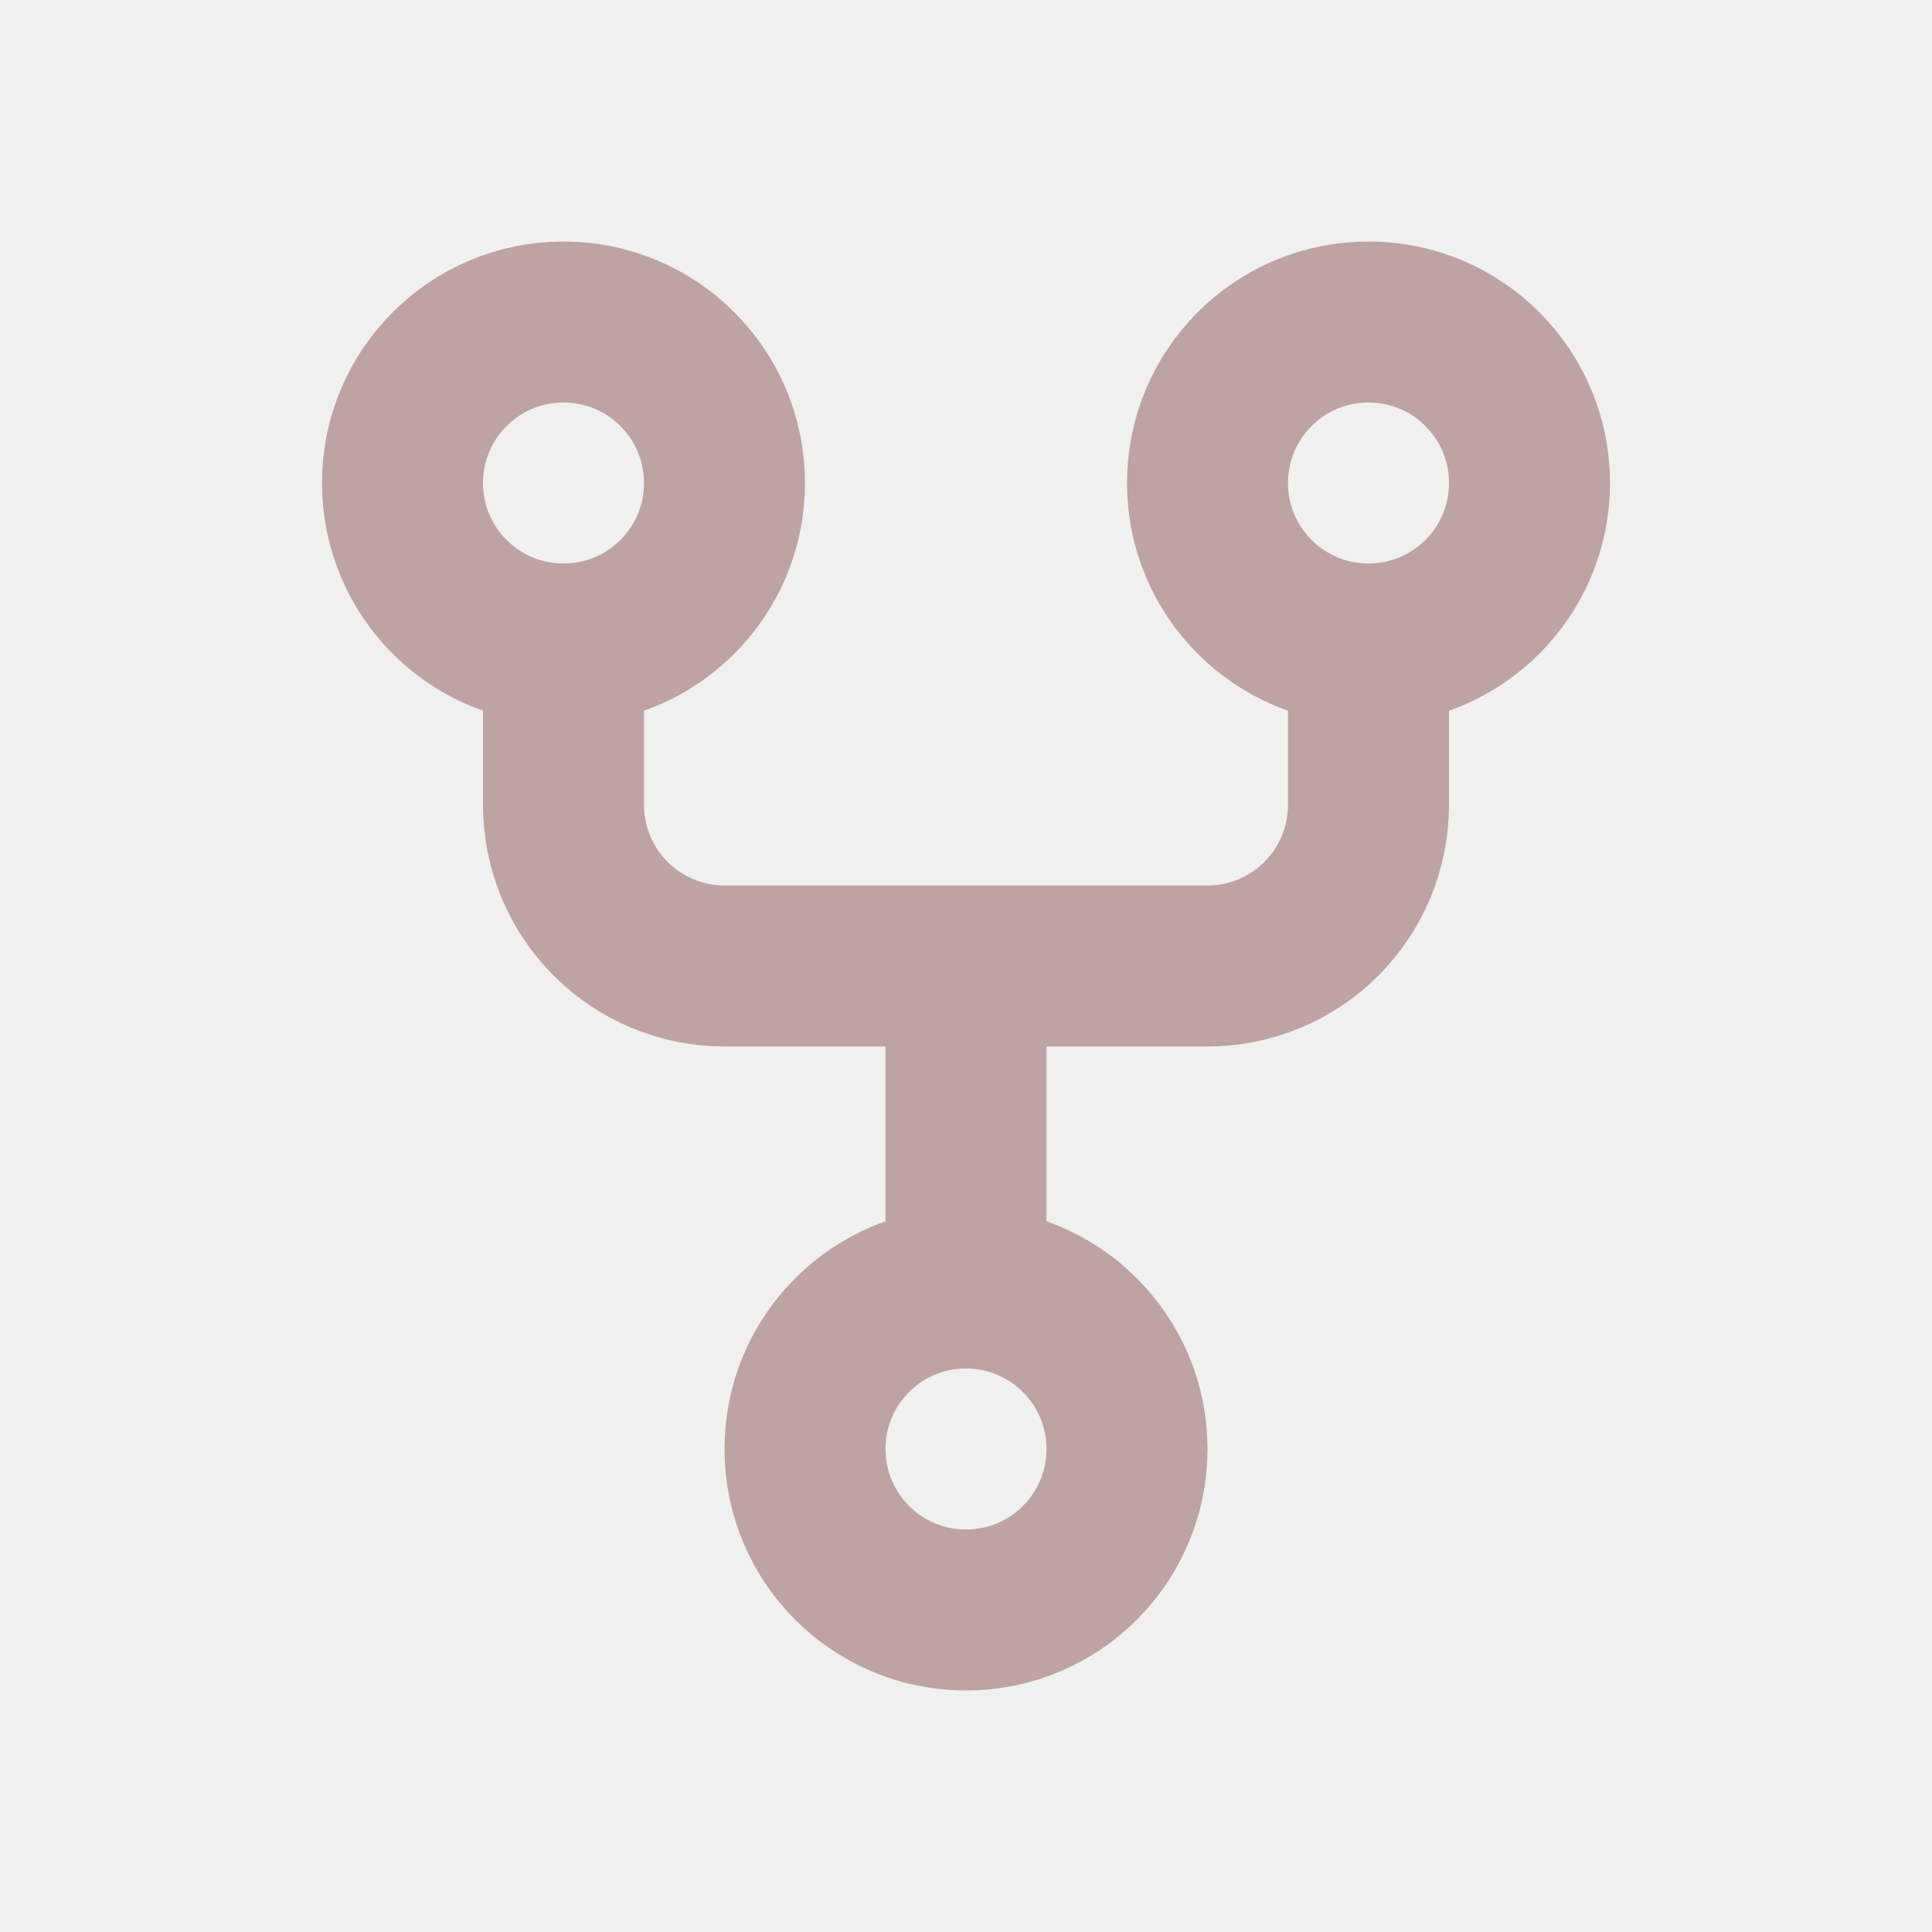
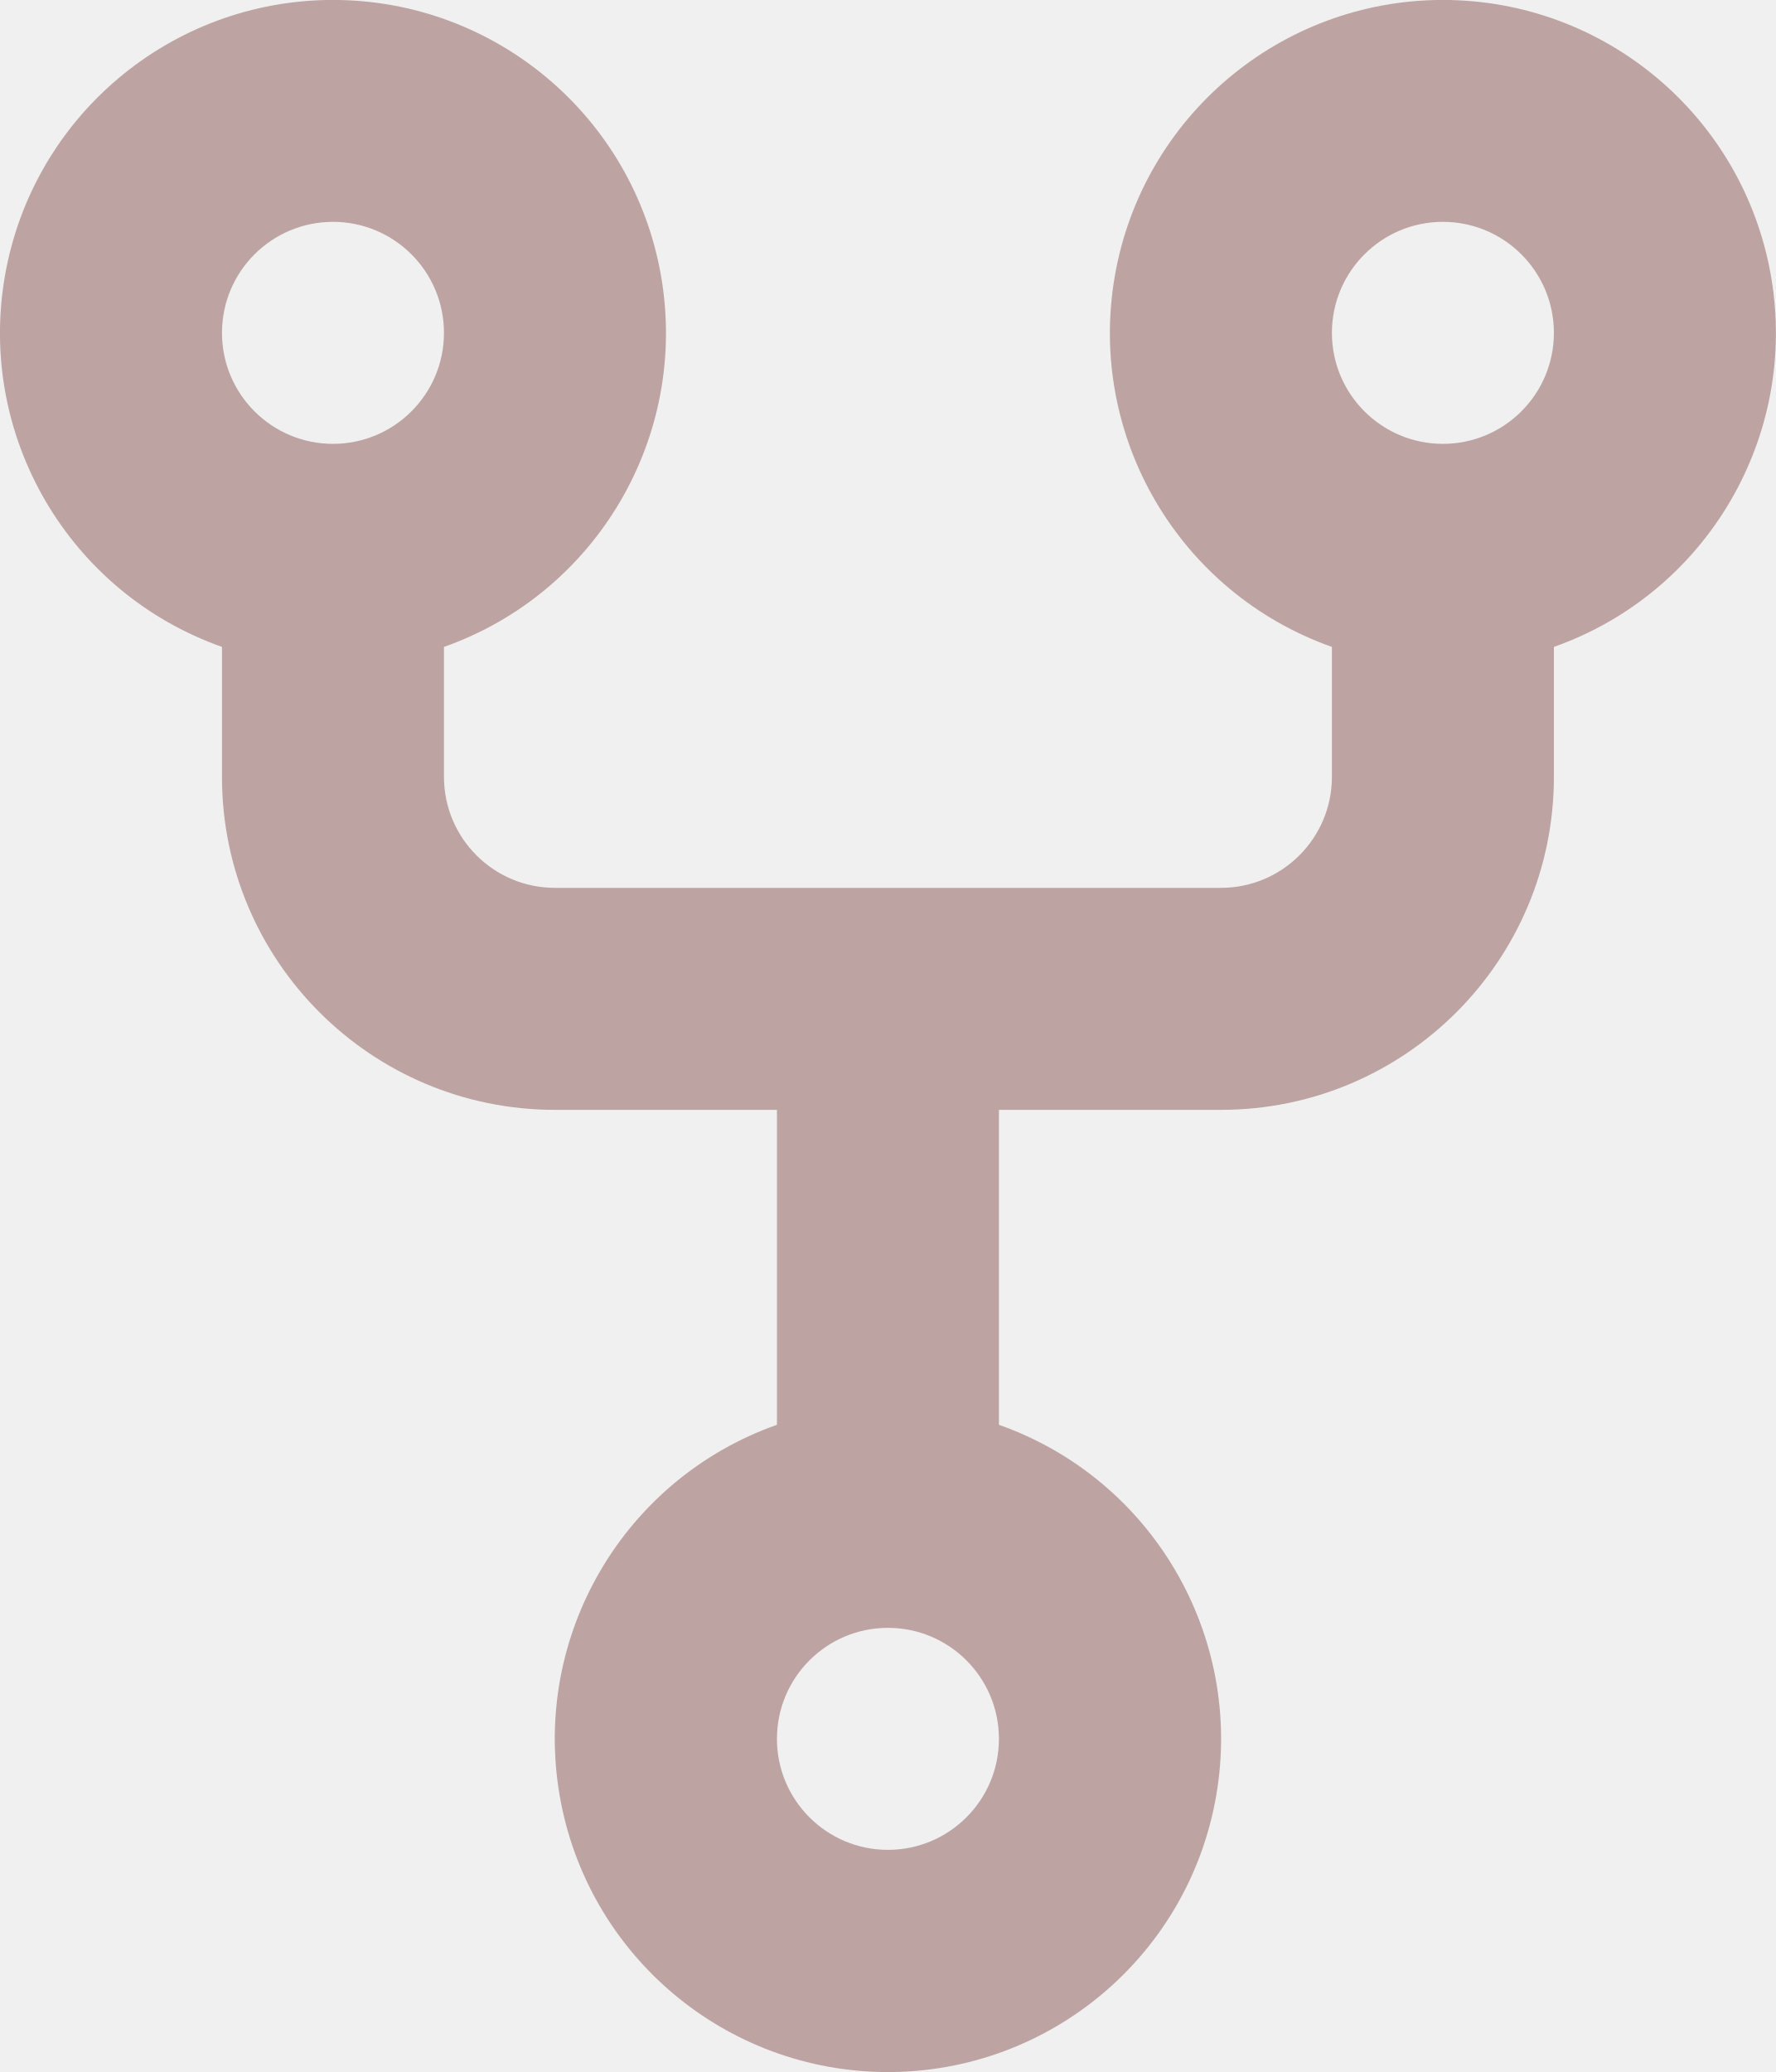
- <svg xmlns="http://www.w3.org/2000/svg" width="24" height="24" fill="none" viewBox="0 0 24 24">
-   <g clip-path="url(#clip0_1_2)">
-     <path stroke="#BDA3A2" stroke-linecap="round" stroke-linejoin="round" stroke-width="2" d="M12 20C13.105 20 14 19.105 14 18C14 16.895 13.105 16 12 16C10.895 16 10 16.895 10 18C10 19.105 10.895 20 12 20Z" />
-     <path stroke="#BDA3A2" stroke-linecap="round" stroke-linejoin="round" stroke-width="2" d="M7 8C8.105 8 9 7.105 9 6C9 4.895 8.105 4 7 4C5.895 4 5 4.895 5 6C5 7.105 5.895 8 7 8Z" />
-     <path stroke="#BDA3A2" stroke-linecap="round" stroke-linejoin="round" stroke-width="2" d="M17 8C18.105 8 19 7.105 19 6C19 4.895 18.105 4 17 4C15.895 4 15 4.895 15 6C15 7.105 15.895 8 17 8Z" />
-     <path stroke="#BDA3A2" stroke-linecap="round" stroke-linejoin="round" stroke-width="2" d="M7 8V10C7 10.53 7.211 11.039 7.586 11.414C7.961 11.789 8.47 12 9 12H15C15.53 12 16.039 11.789 16.414 11.414C16.789 11.039 17 10.53 17 10V8" />
-     <path stroke="#BDA3A2" stroke-linecap="round" stroke-linejoin="round" stroke-width="2" d="M12 12V16" />
-   </g>
-   <defs>
-     <clipPath id="clip0_1_2">
-       <rect width="24" height="24" fill="#fff" />
-     </clipPath>
-   </defs>
+ <svg xmlns="http://www.w3.org/2000/svg" viewBox="2 1.001 12 14">
+   <path d="M 5 3.25 a 0.75 0.75 0 1 1 -1.5 0 a 0.75 0.75 0 0 1 1.5 0 z m 0 2.122 a 2.25 2.25 0 1 0 -1.5 0 v 0.878 A 2.25 2.25 0 0 0 5.75 8.5 h 1.5 v 2.128 a 2.251 2.251 0 1 0 1.5 0 V 8.5 h 1.5 a 2.25 2.25 0 0 0 2.25 -2.25 v -0.878 a 2.25 2.25 0 1 0 -1.5 0 v 0.878 a 0.75 0.75 0 0 1 -0.75 0.75 h -4.5 A 0.75 0.75 0 0 1 5 6.25 v -0.878 z m 3.75 7.378 a 0.75 0.75 0 1 1 -1.5 0 a 0.75 0.75 0 0 1 1.5 0 z m 3 -8.75 a 0.75 0.75 0 1 1 0 -1.5 a 0.75 0.75 0 1 1 0 1.5 z" fill="#BDA3A2" />
</svg>
